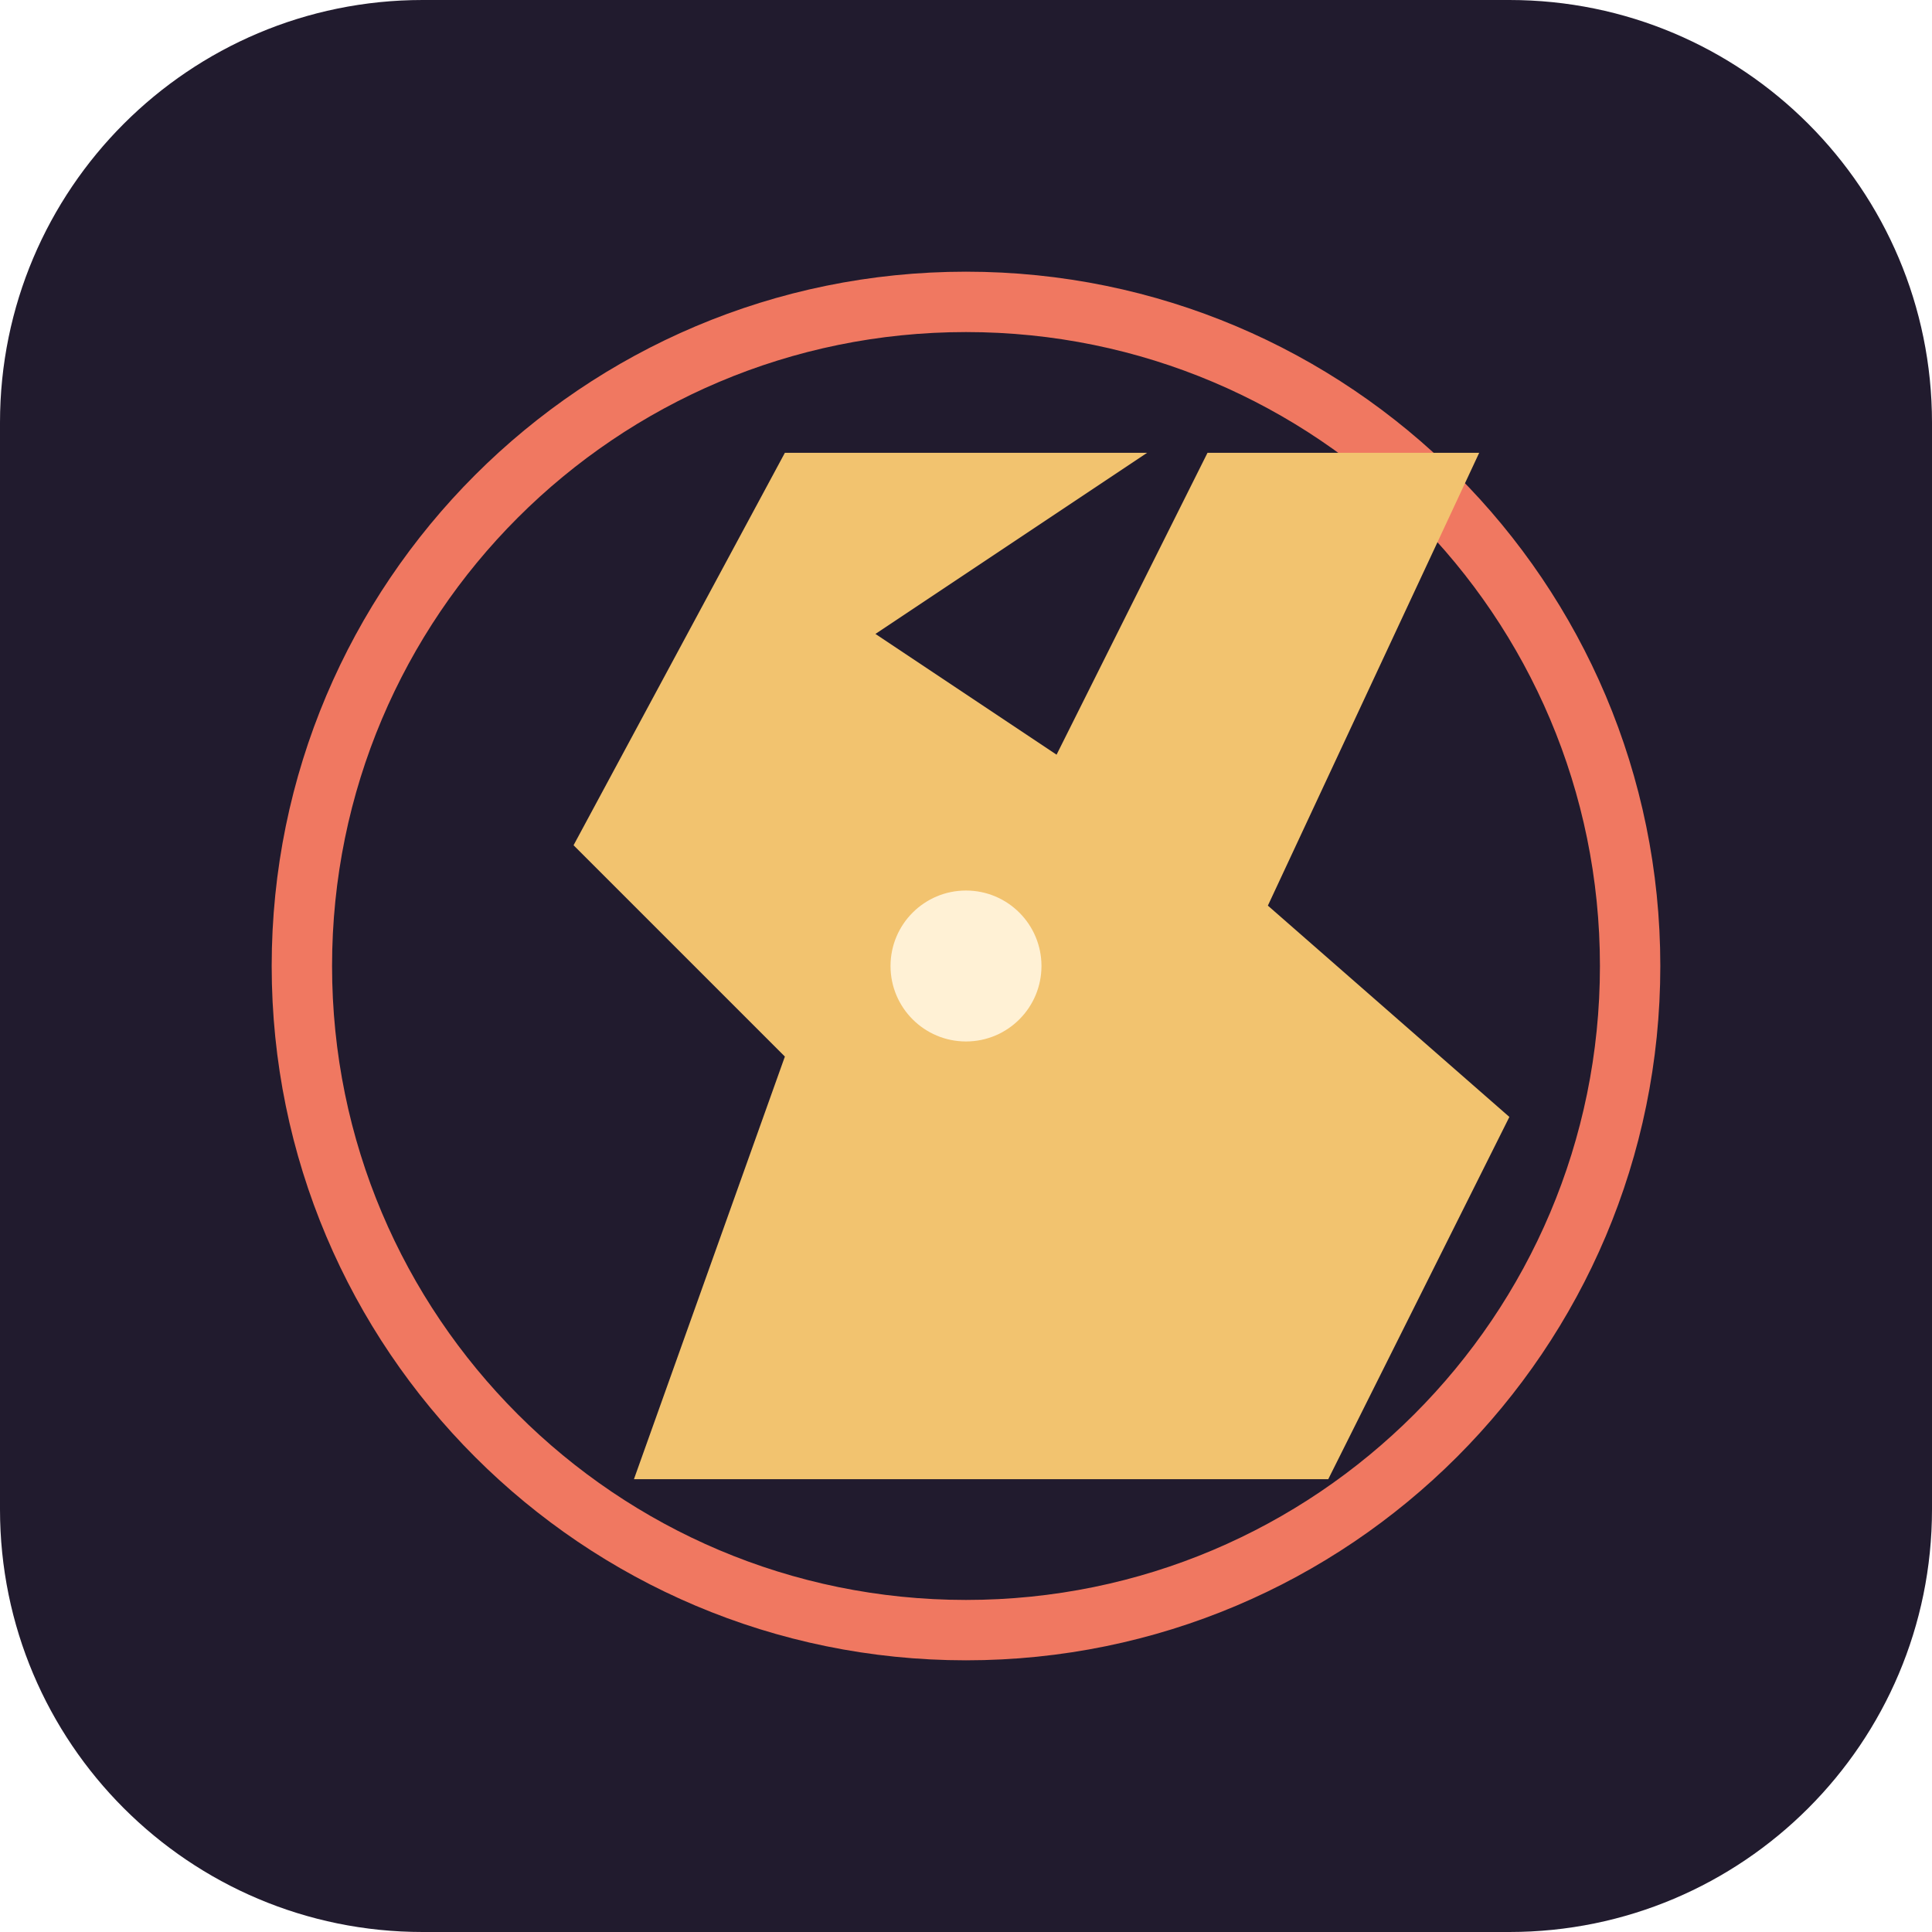
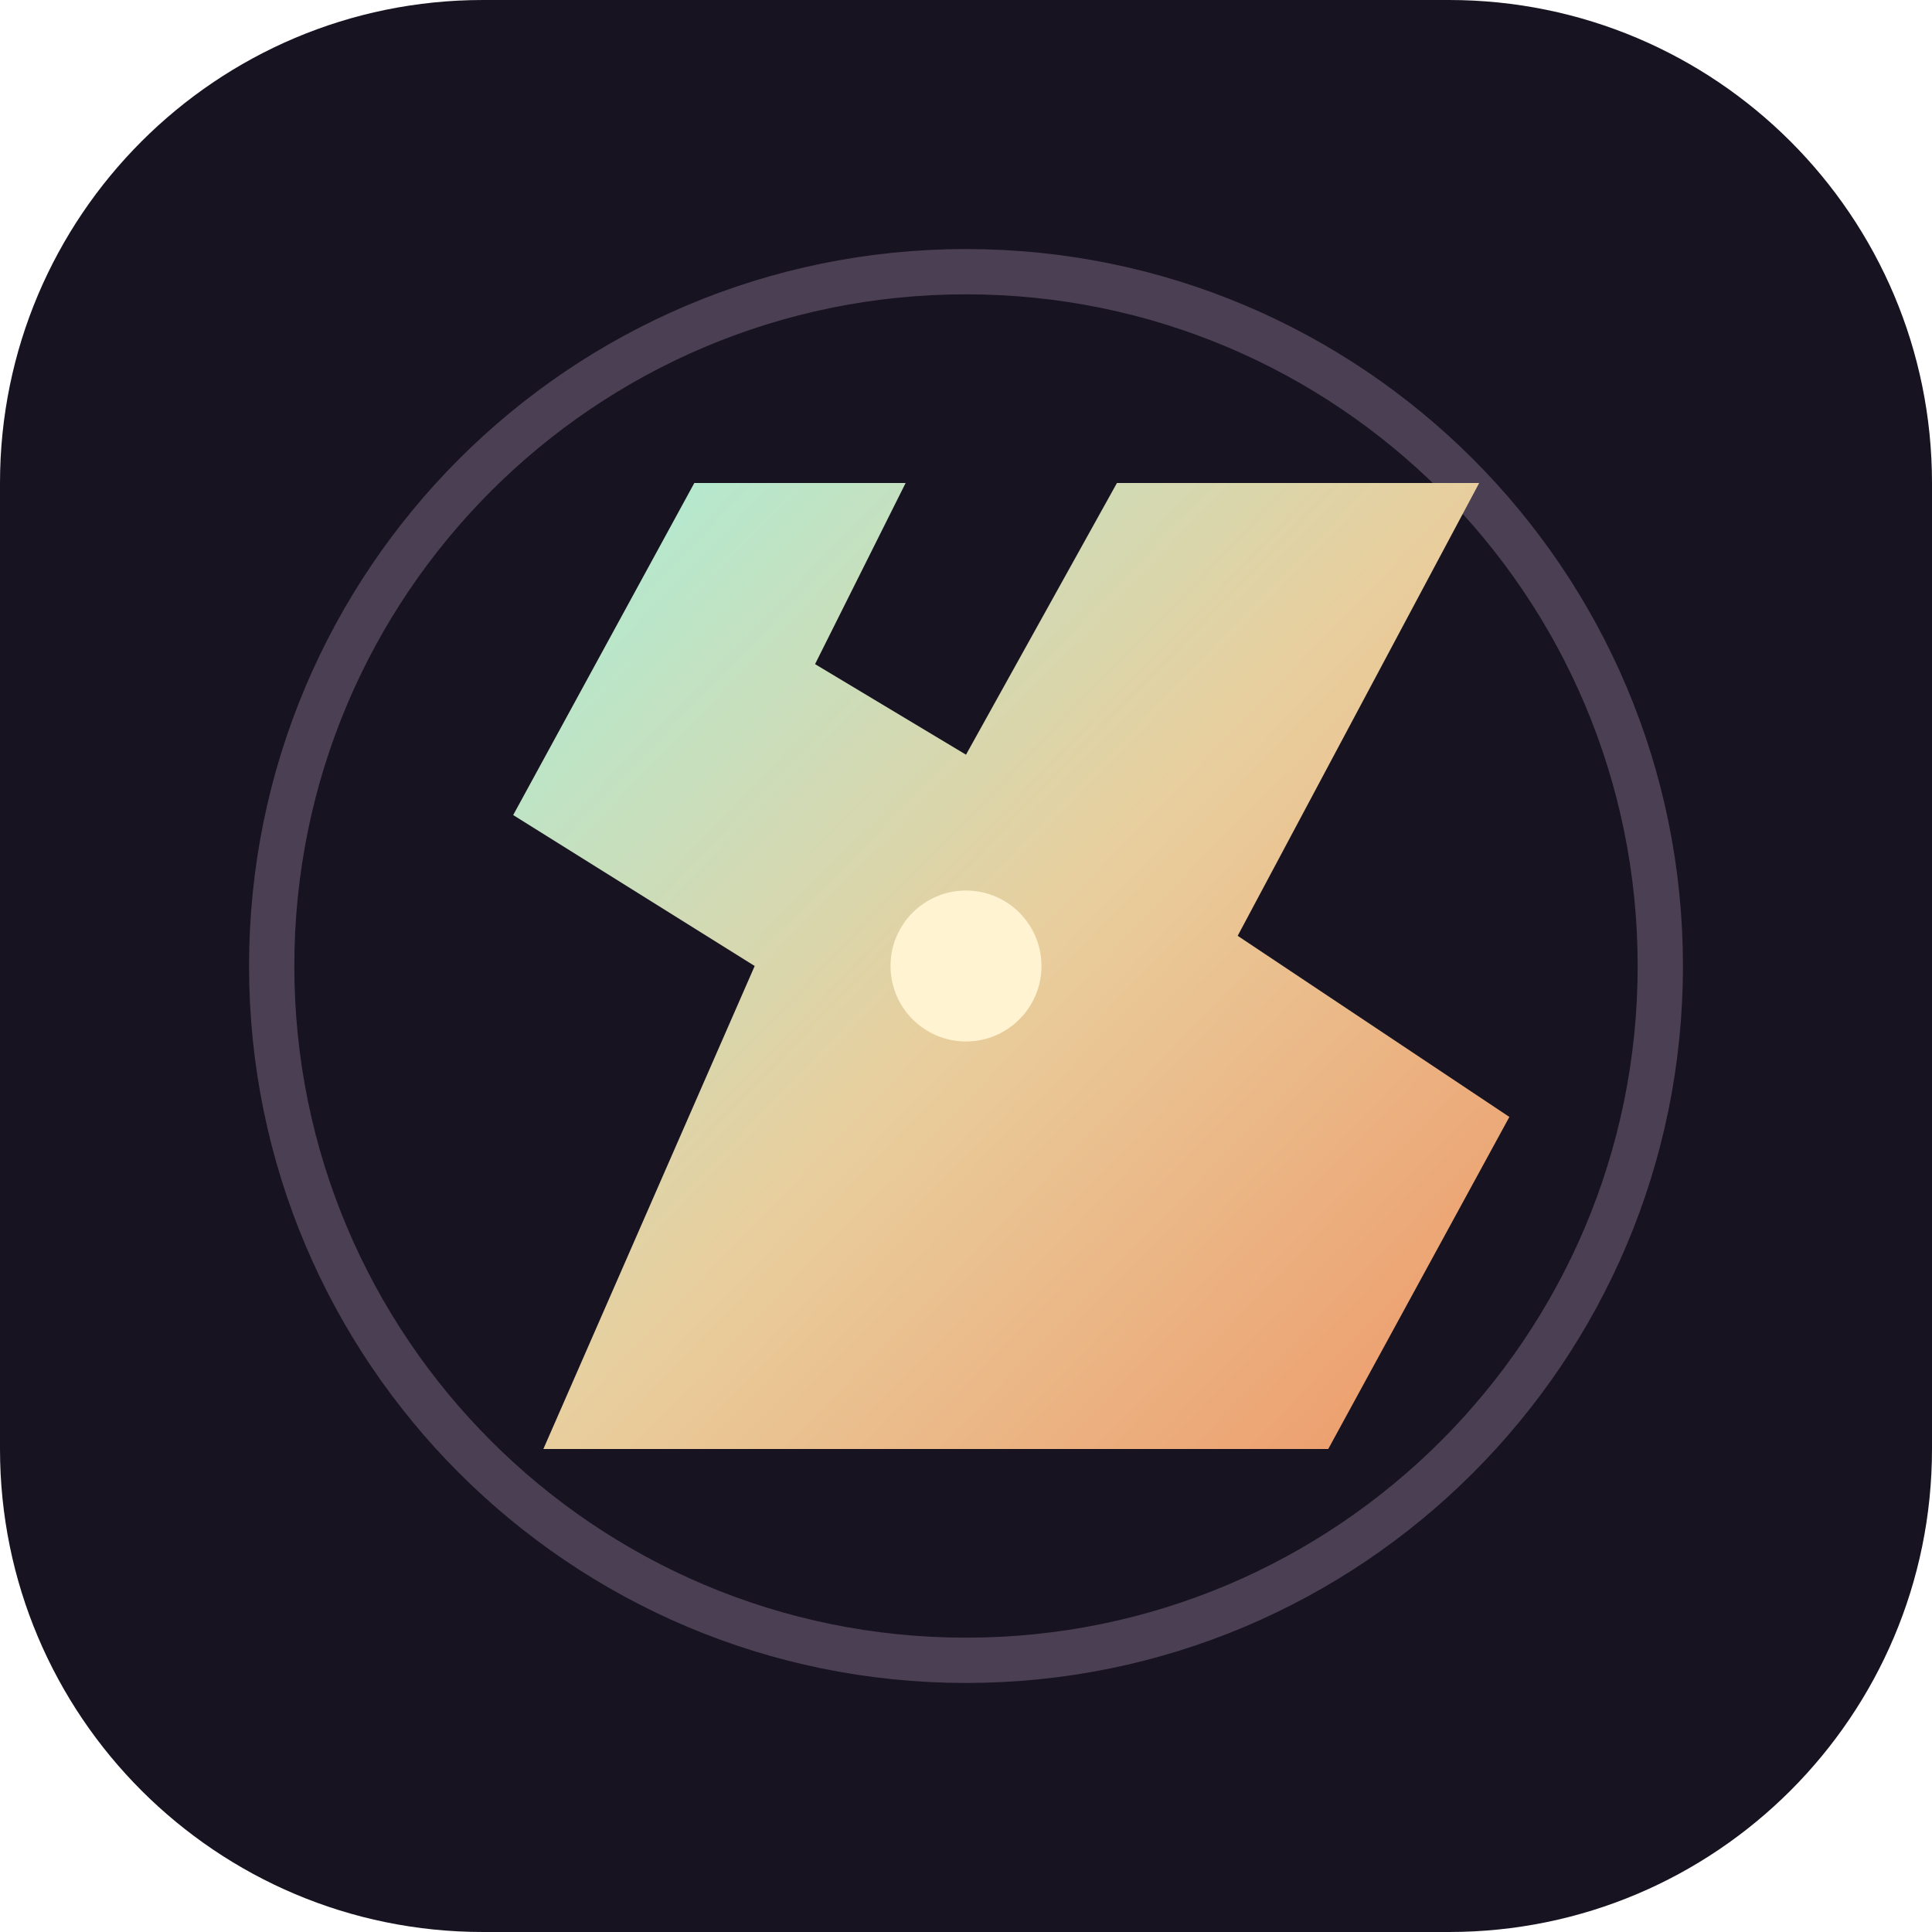
<svg xmlns="http://www.w3.org/2000/svg" viewBox="0 0 64 64">
-   <rect width="64" height="64" rx="14" fill="#211b2e" />
-   <circle cx="32" cy="32" r="22" fill="none" stroke="#f07861" stroke-width="2" />
-   <path d="M38 15H26l-7 13 7 7-5 14h23l6-12-8-7 7-15h-9l-5 10-6-4z" fill="#f2c36f" />
-   <circle cx="32" cy="32" r="2.5" fill="#fff1d5" />
+   <defs>
+     <linearGradient id="rift" x1="16" y1="16" x2="49" y2="48" gradientUnits="userSpaceOnUse">
+       <stop stop-color="#a8efdb" />
+       <stop offset=".52" stop-color="#e9ce9d" />
+       <stop offset="1" stop-color="#ee9868" />
+     </linearGradient>
+   </defs>
+   <rect width="64" height="64" rx="16" fill="#171321" />
+   <circle cx="32" cy="32" r="23" fill="none" stroke="#84718a" stroke-opacity=".48" stroke-width="1.5" />
+   <path d="M42 16H23L17 27l8 5-7 16h26l6-11-9-6 8-15H37l-5 9-5-3 3-6h12Z" fill="url(#rift)" />
+   <circle cx="32" cy="32" r="2.5" fill="#fff3d1" />
</svg>
